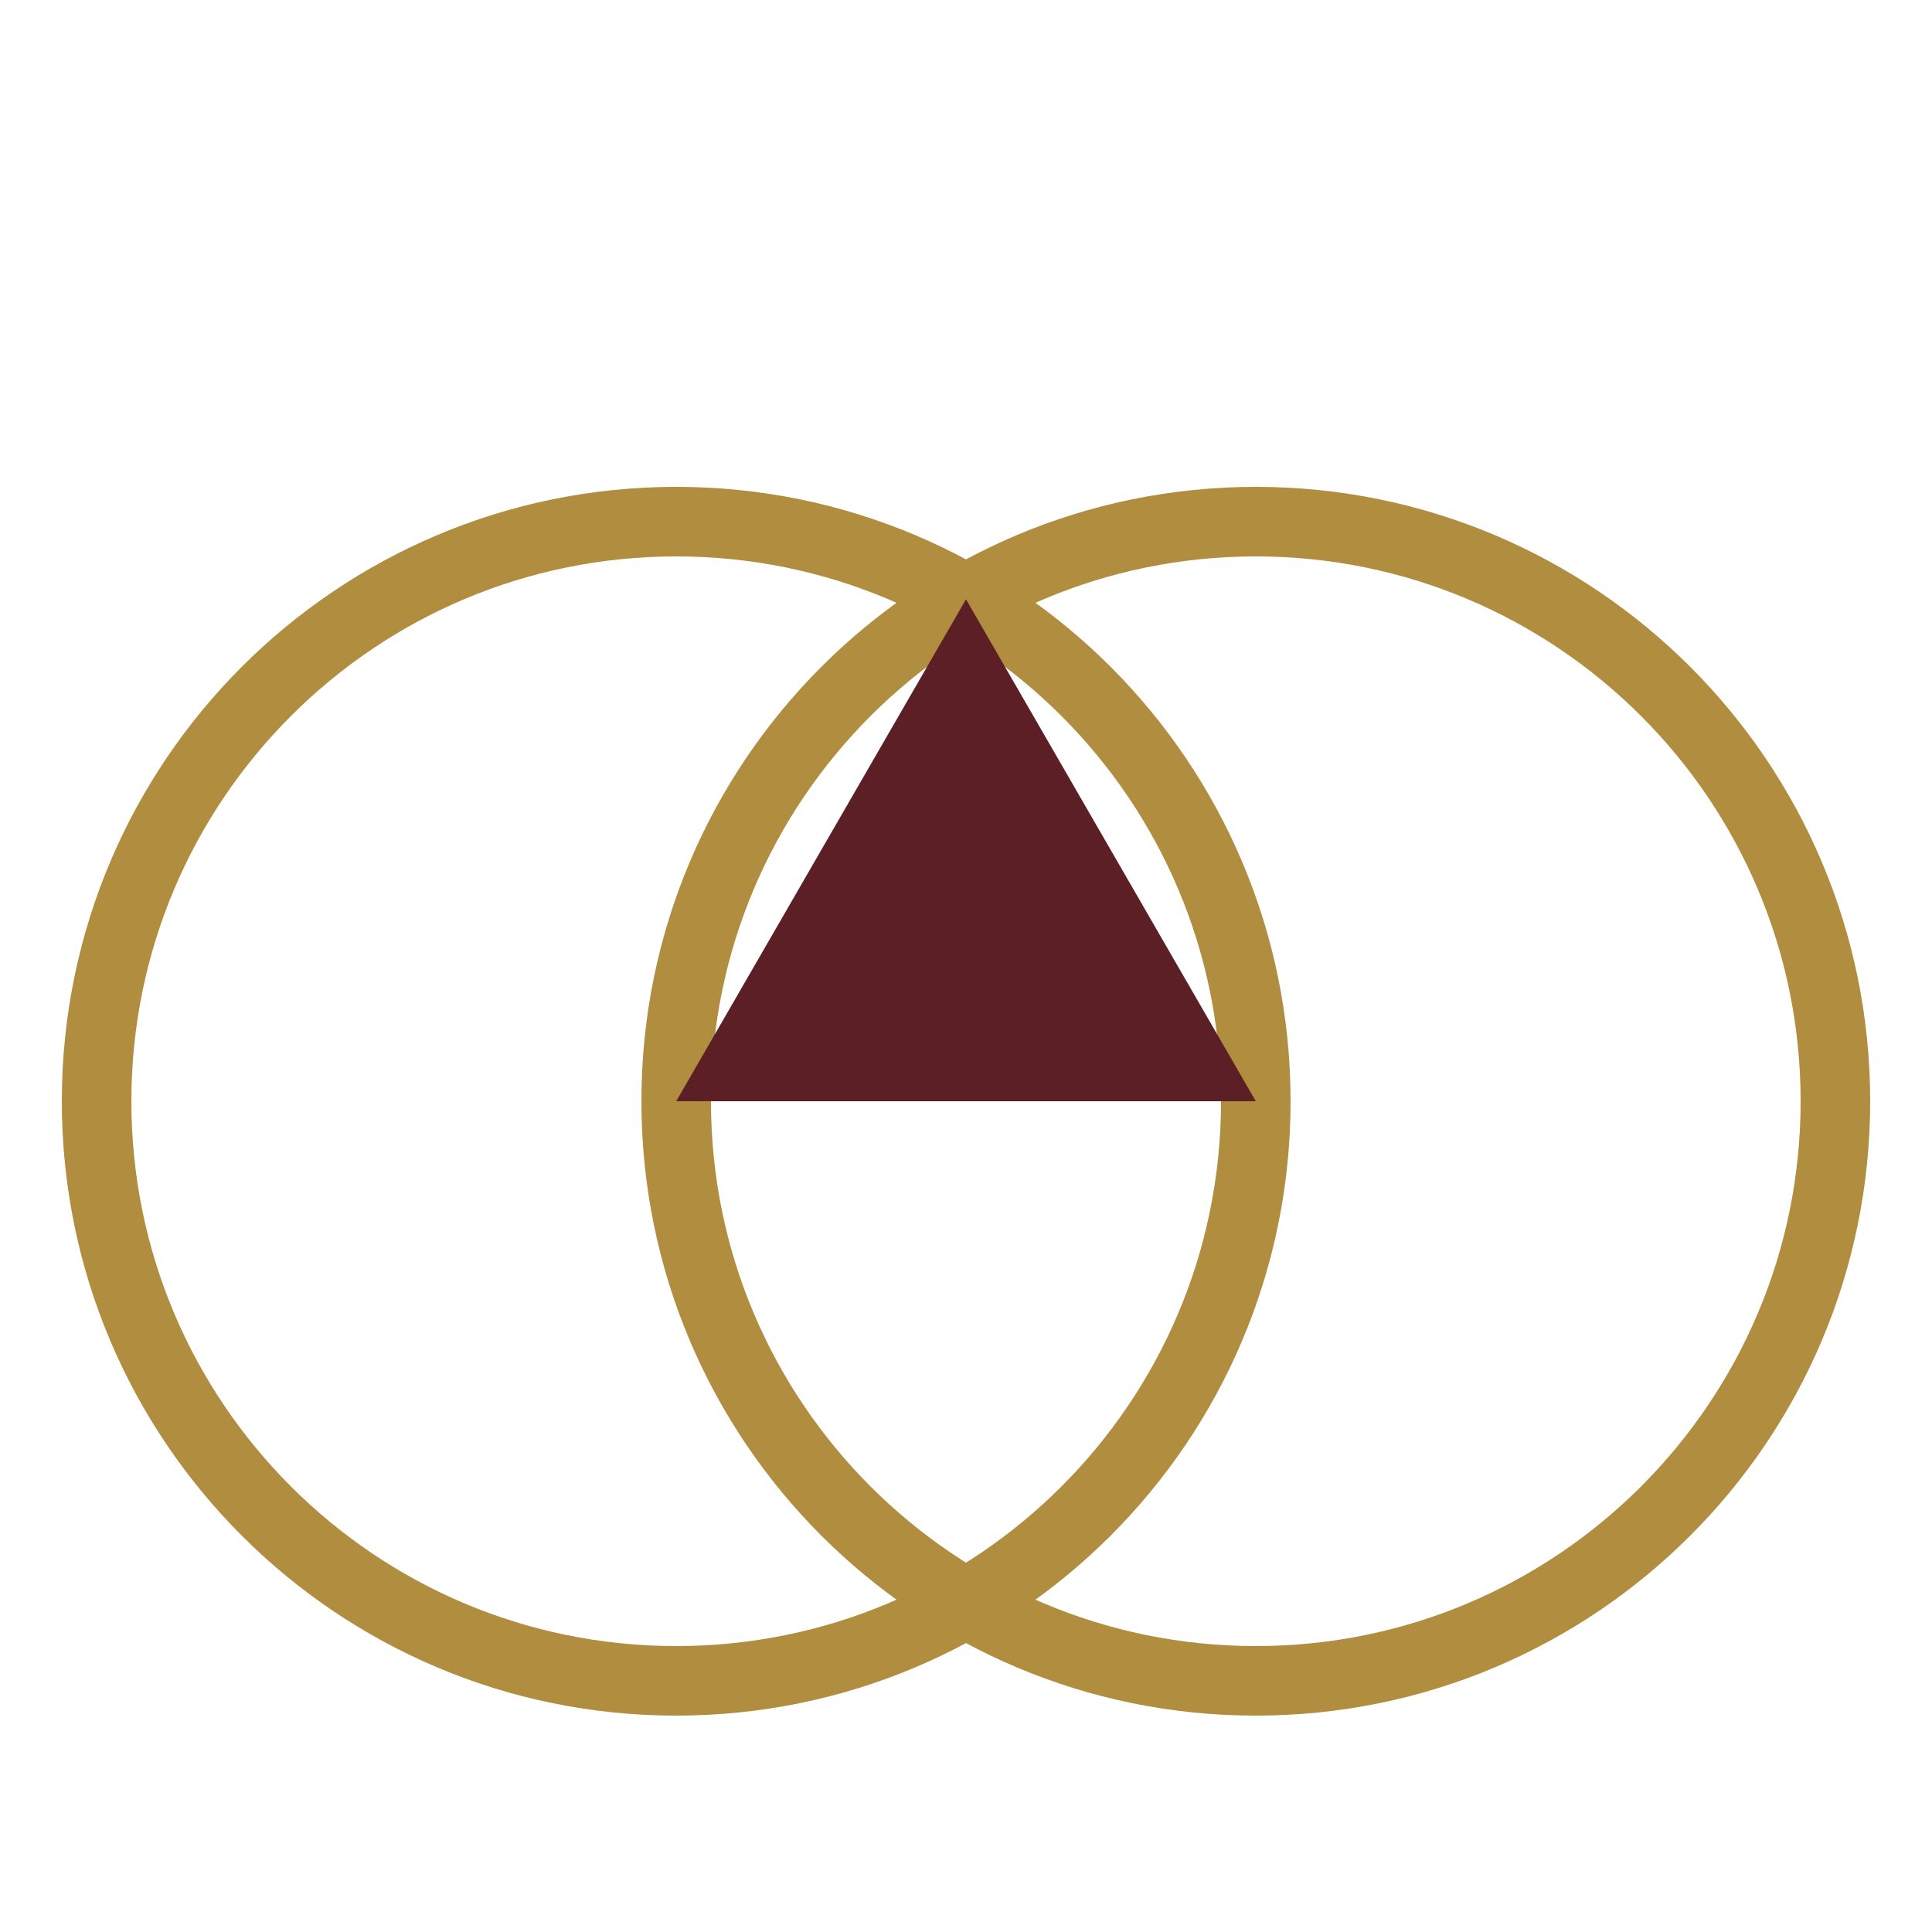
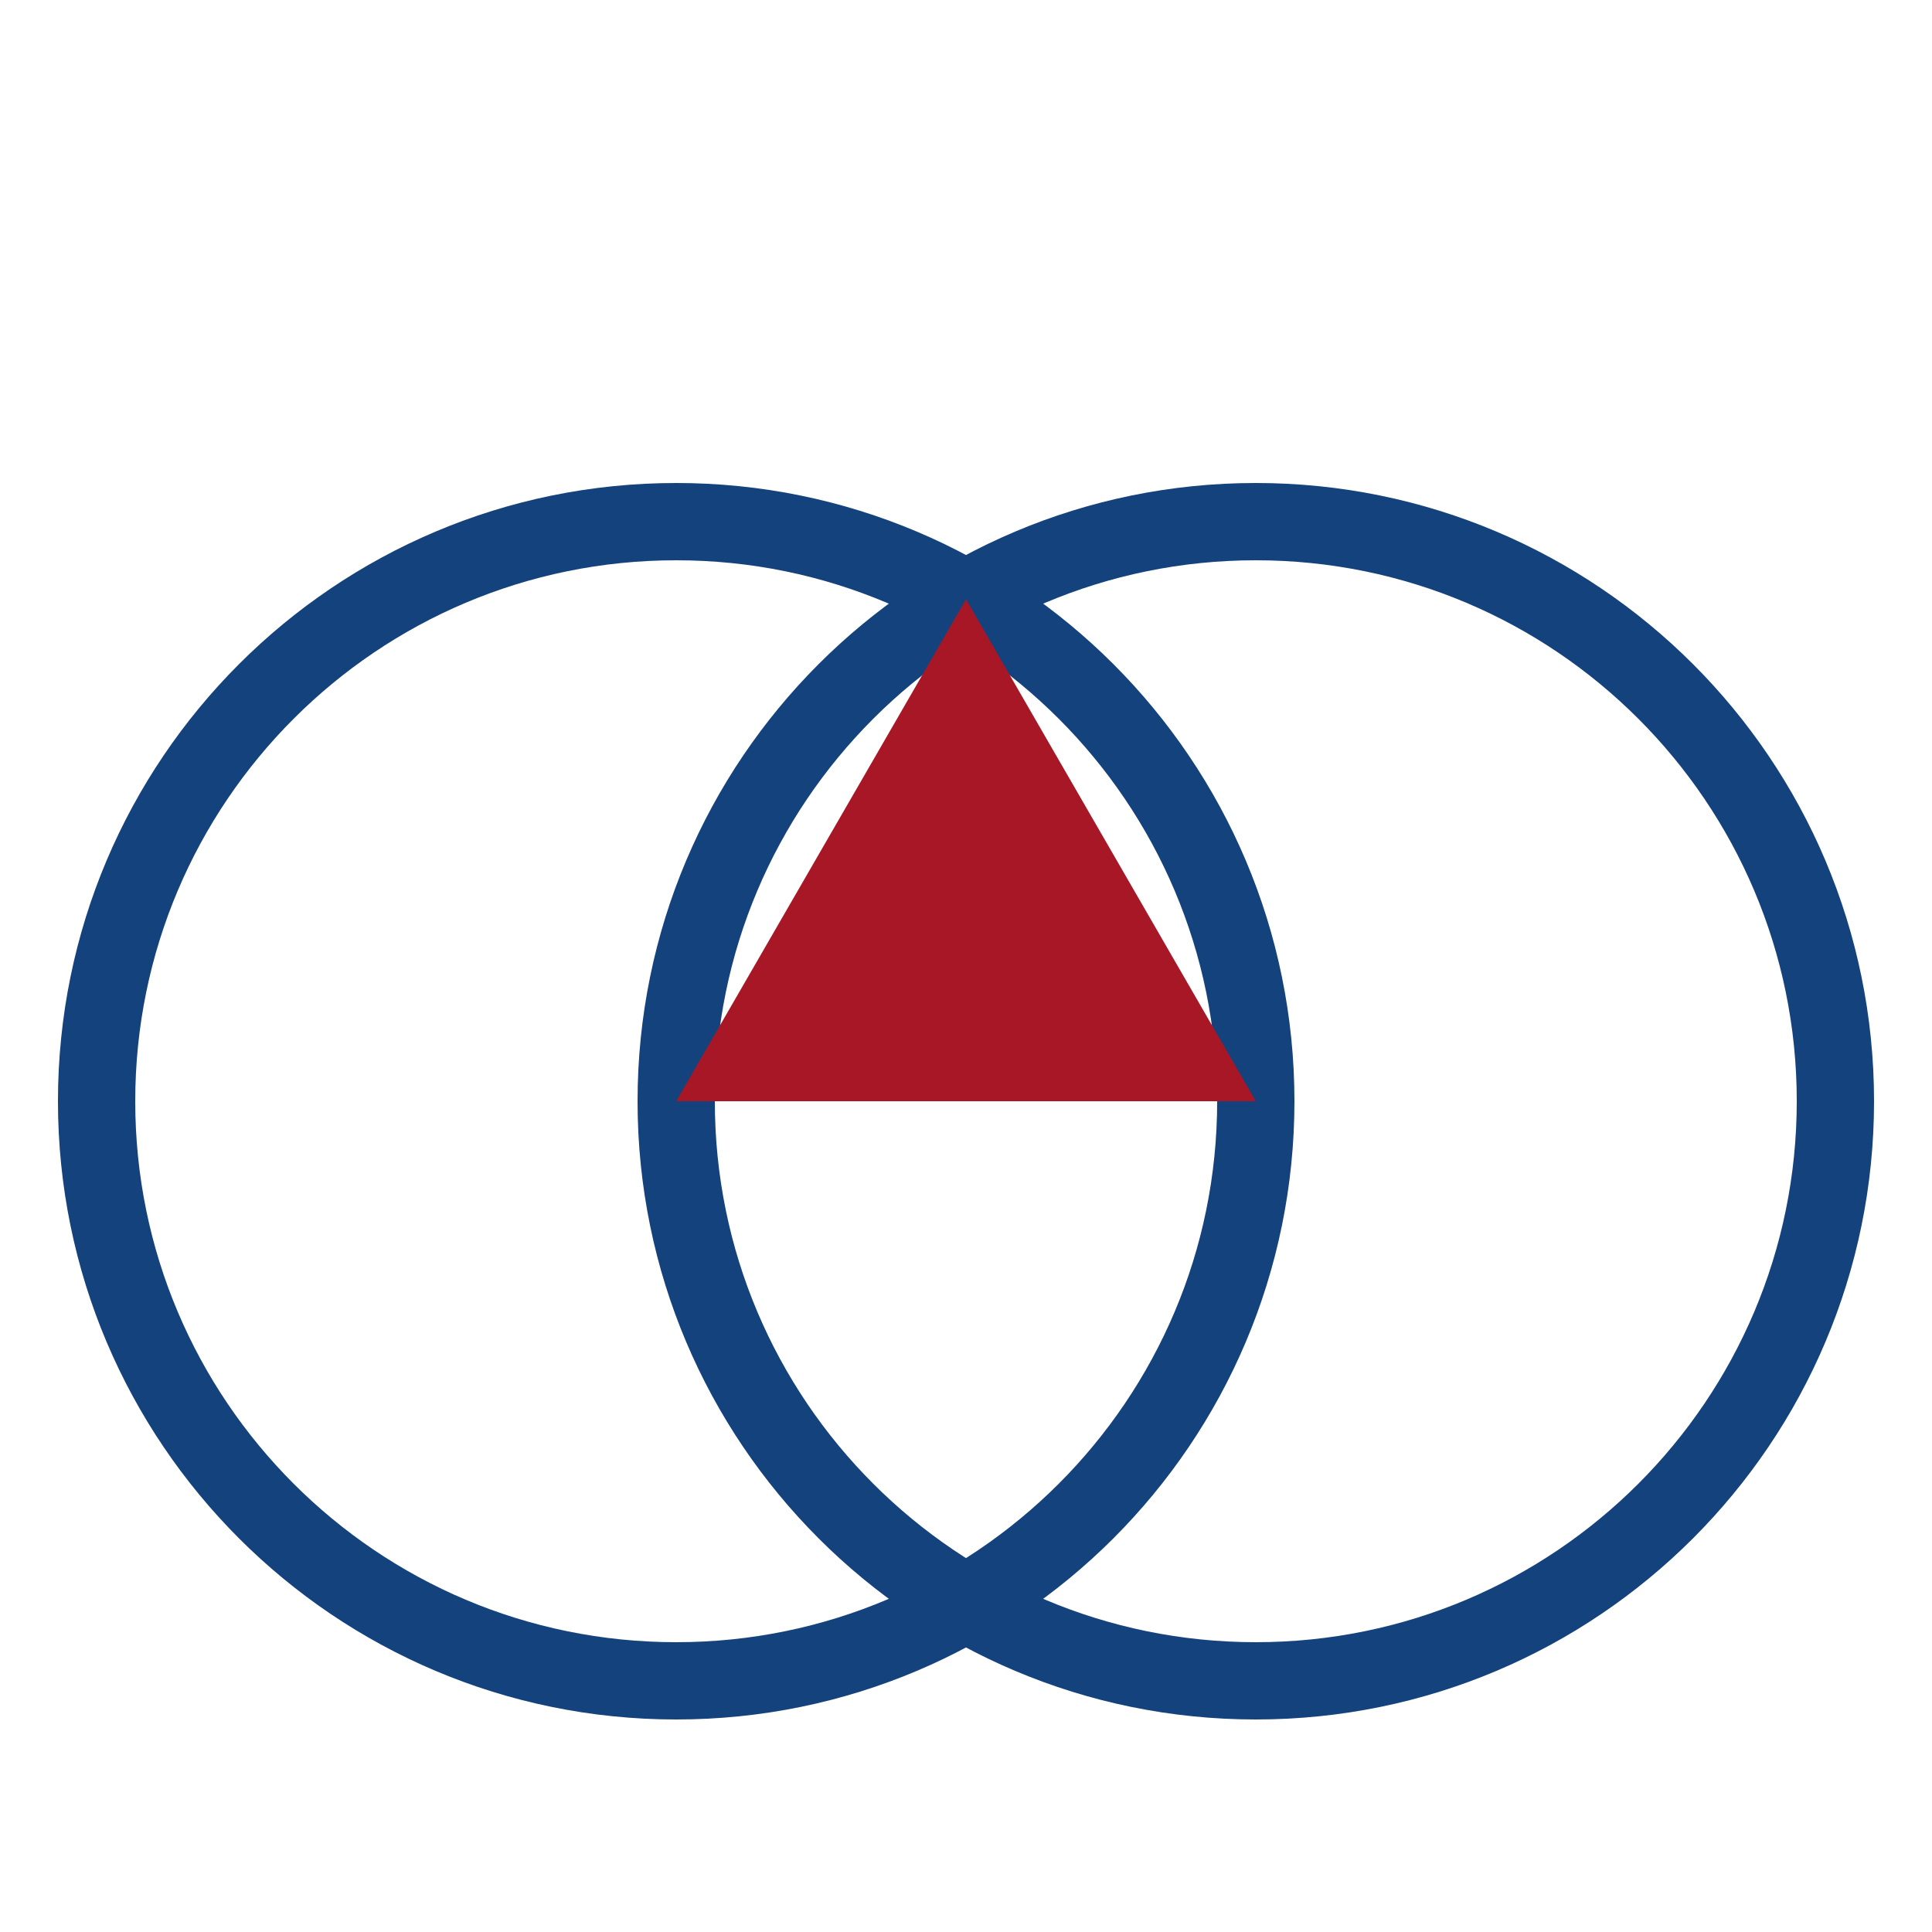
<svg xmlns="http://www.w3.org/2000/svg" viewBox="0 0 100 100" width="100" height="100" role="img" aria-label="Sharp's University">
-   <circle cx="35" cy="57" r="30" fill="none" stroke="#B08D3F" stroke-width="3.6" />
-   <circle cx="65" cy="57" r="30" fill="none" stroke="#B08D3F" stroke-width="3.6" />
-   <path d="M35 57 L65 57 L50 31.02 Z" fill="#5C1F26" />
+   <circle cx="35" cy="57" r="30" fill="none" stroke="#14427C" stroke-width="4" />
+   <circle cx="65" cy="57" r="30" fill="none" stroke="#14427C" stroke-width="4" />
+   <path d="M35 57 L65 57 L50 31.02 Z" fill="#A81726" />
</svg>
